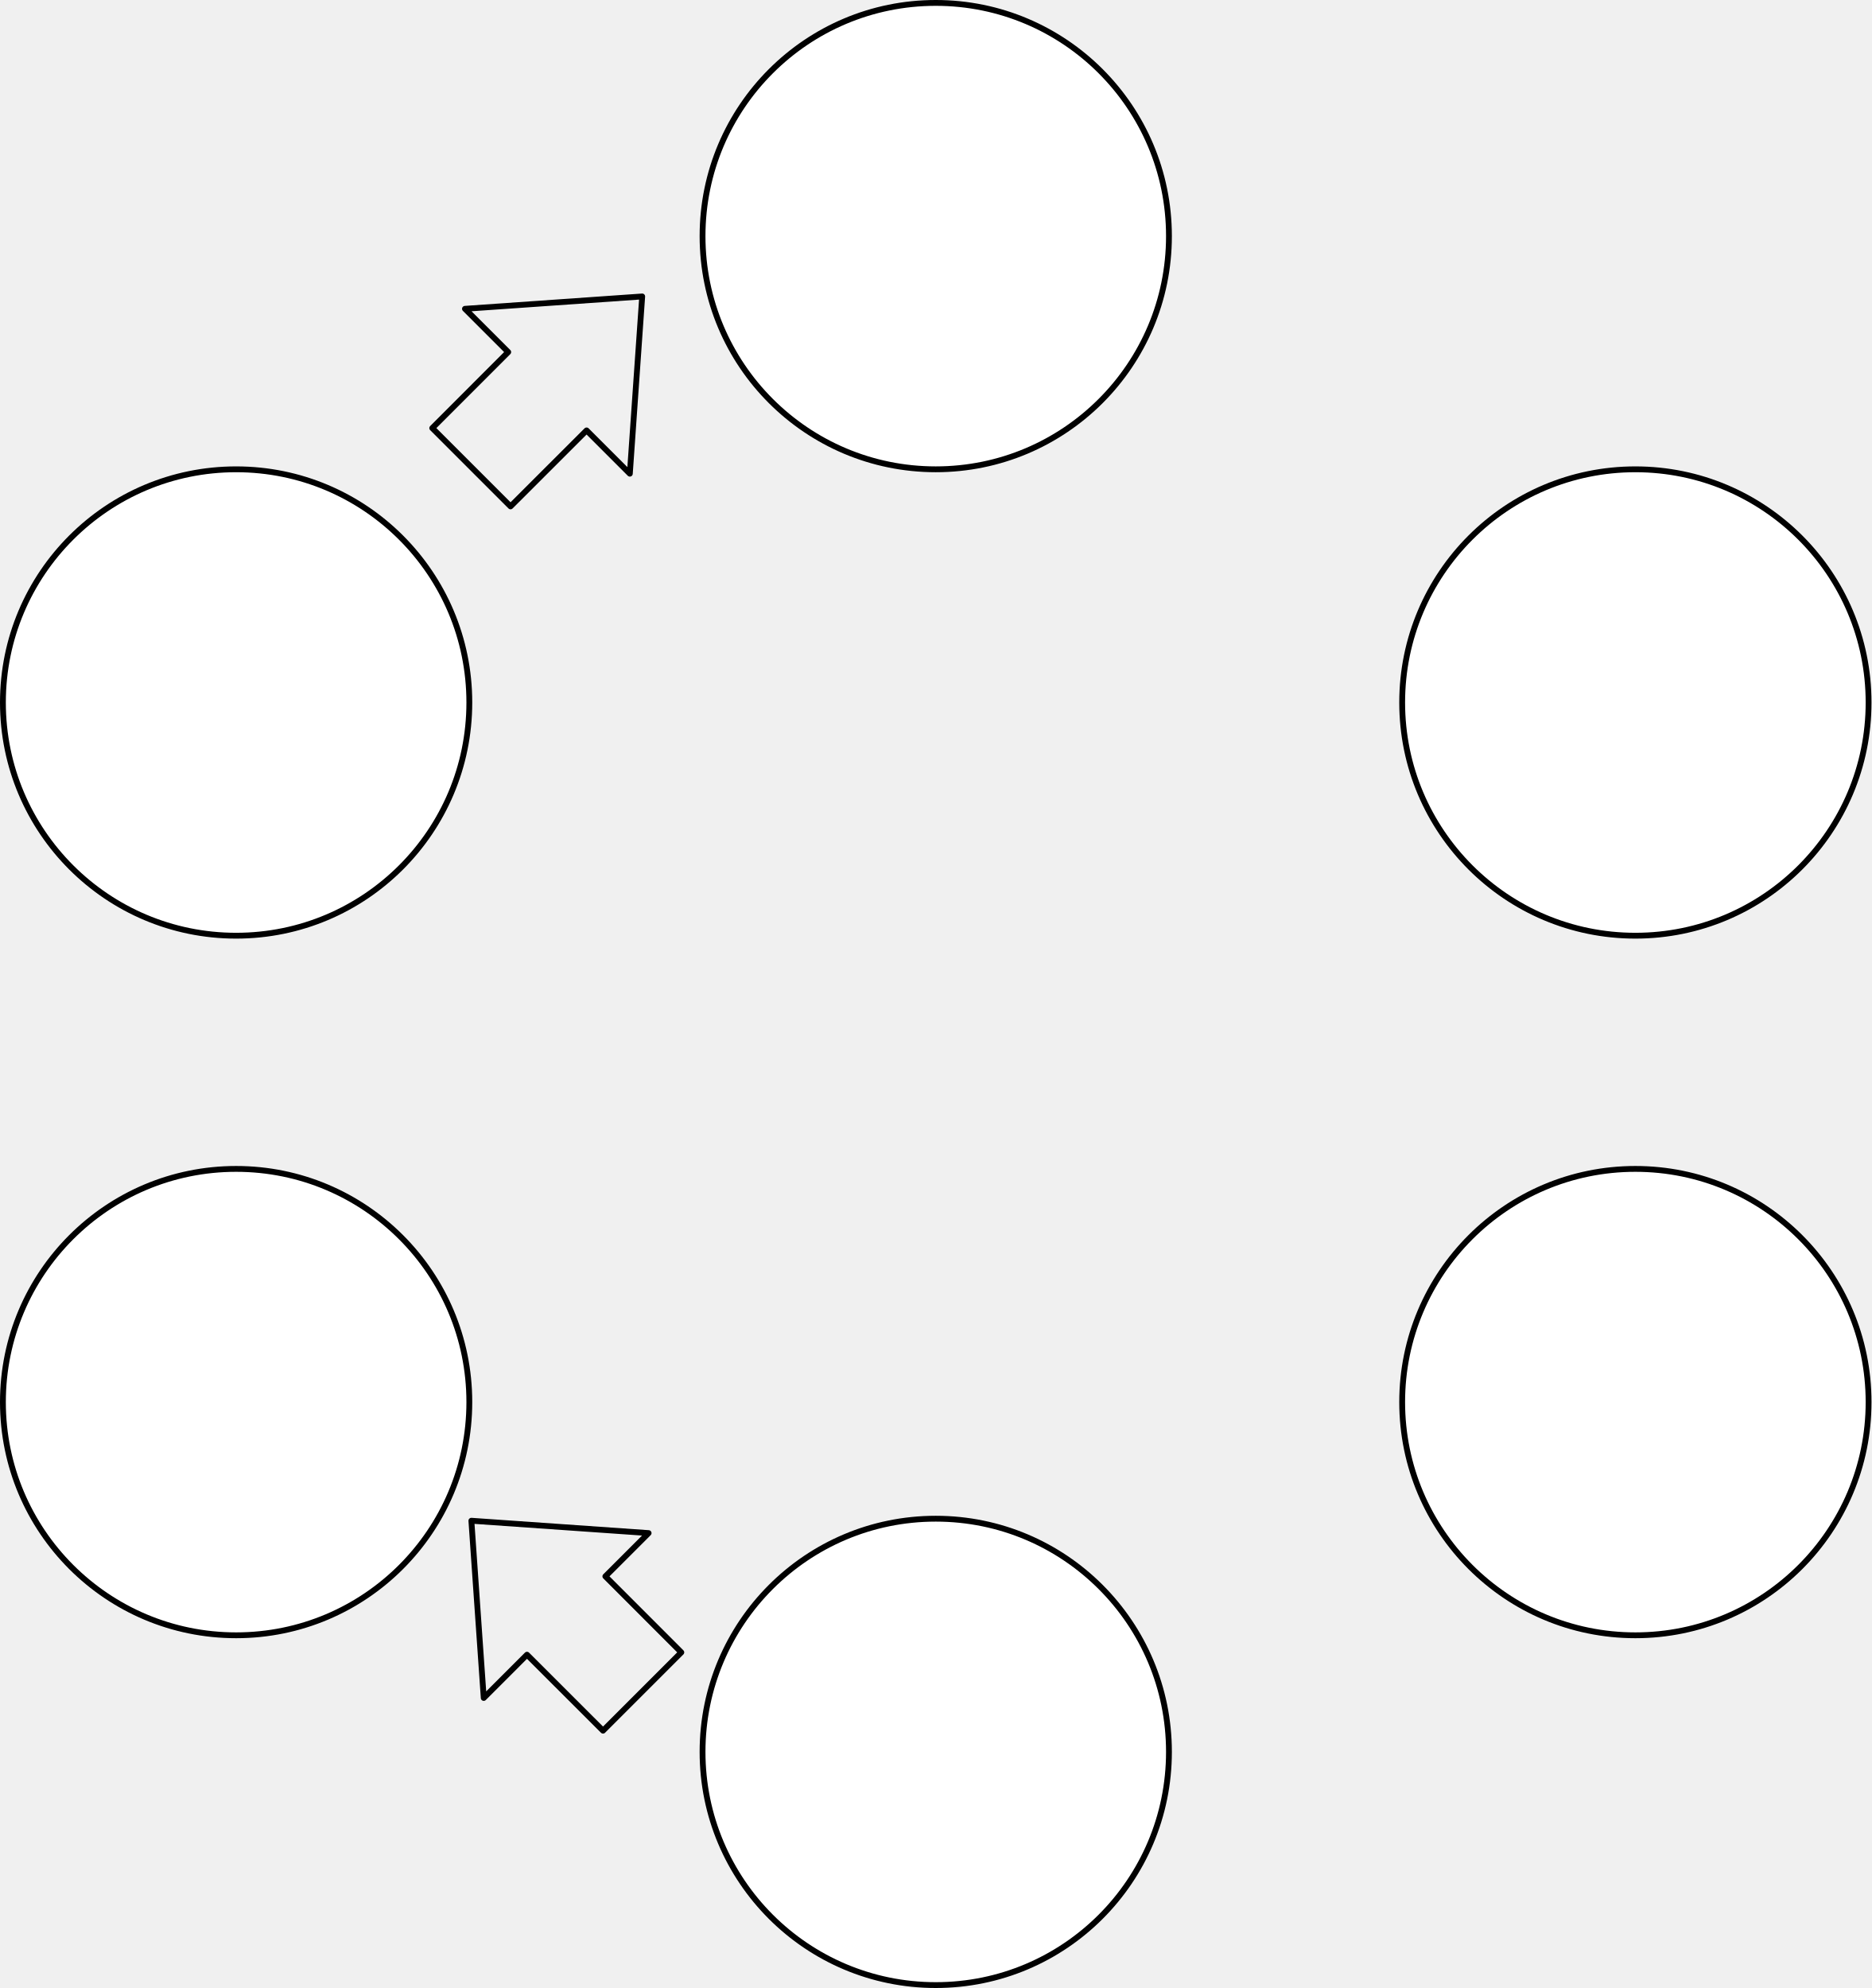
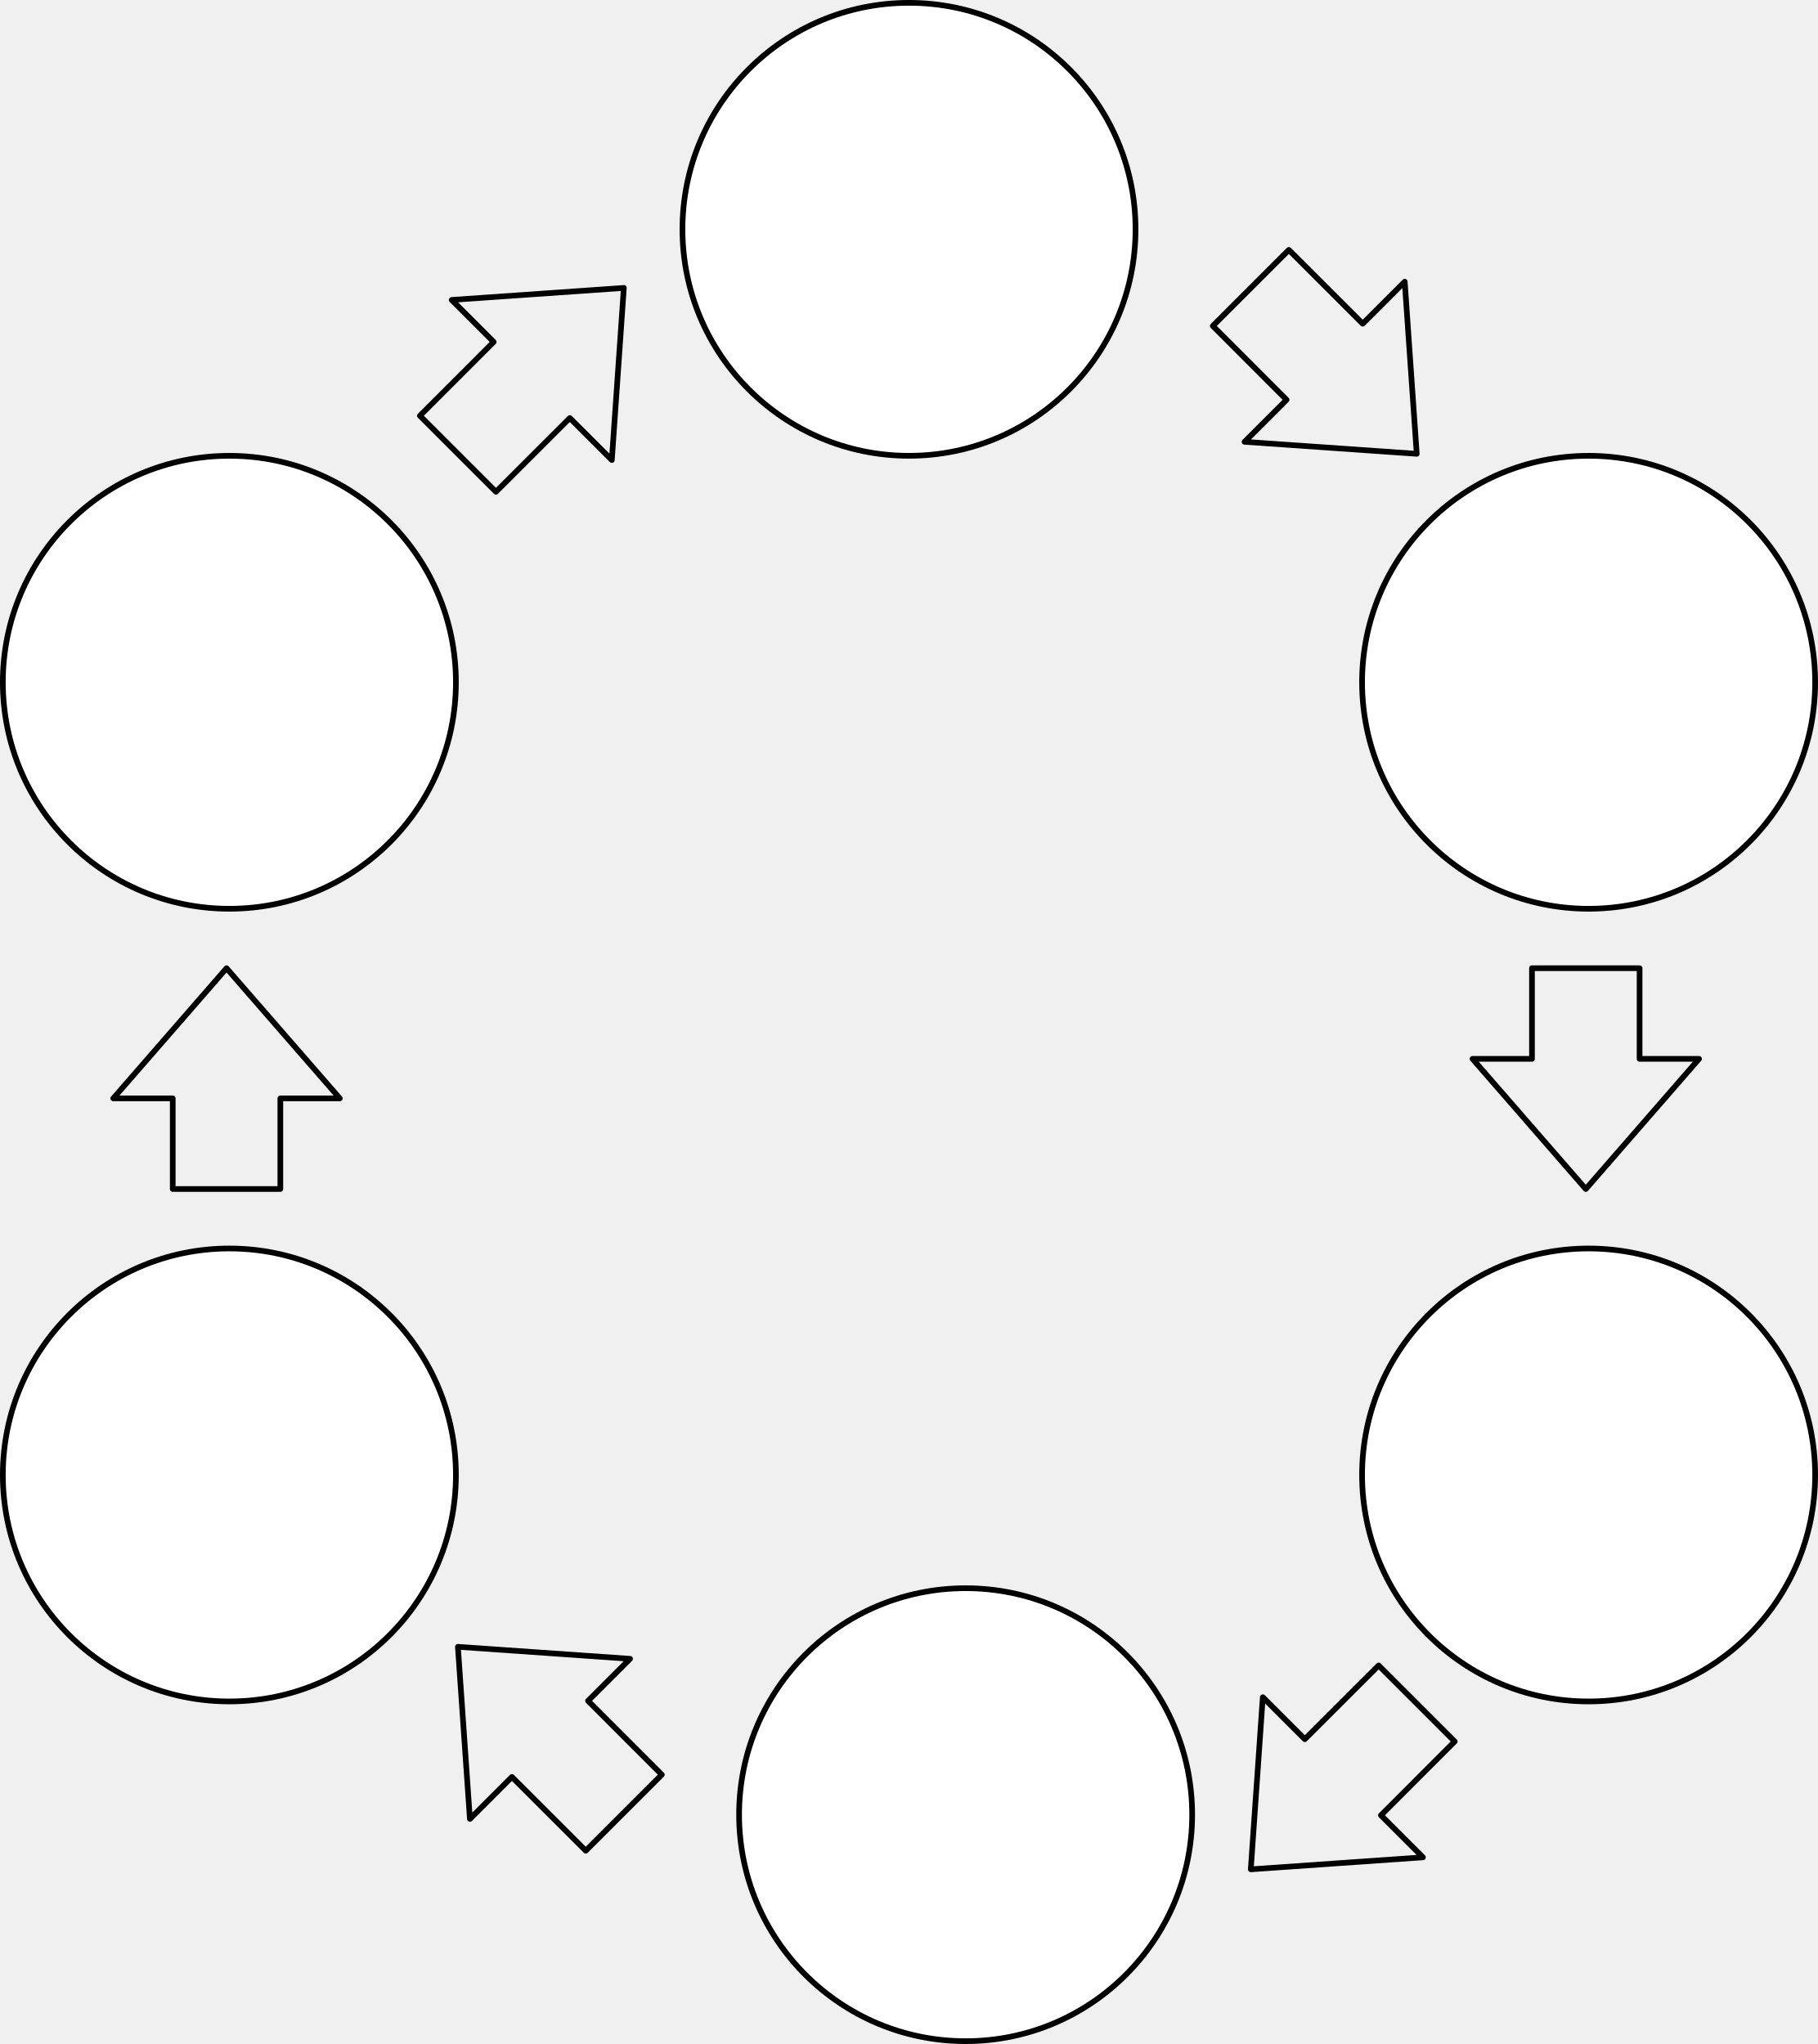
- <svg xmlns="http://www.w3.org/2000/svg" version="1.1" width="321px" height="341px" viewBox="-0.5 -0.5 321 341" content="&lt;mxfile host=&quot;app.diagrams.net&quot; modified=&quot;2021-04-07T13:27:32.120Z&quot; agent=&quot;5.0 (Windows NT 10.0; Win64; x64) AppleWebKit/537.36 (KHTML, like Gecko) Chrome/89.0.439.114 Safari/537.36&quot; etag=&quot;tZwctcQDc9IeAV-q-Snt&quot; version=&quot;14.5.8&quot; type=&quot;github&quot;&gt;&lt;diagram id=&quot;HrE_DZwtmXk5MuSJXUXd&quot; name=&quot;Page-1&quot;&gt;7ZdNj5swEIZ/DceuAENIjt1kPy5btYqqVU8rL56AJRMj4wTSX19Txnxlo2y3BzislIP9ejy2n9dxJg5ZZ9WDonn6JBkIx3dZ5ZCN4/te4PtO/XHZqVGiaNkIieIMgzphy38Dii6qB86gGARqKYXm+VCM5X4PsR5oVClZDsN2UgxXzWkCZ8I2puJcfeZMp426DN1OfwSepHZlz8WRjNpgFIqUMln2JHLnkLWSUjetrFqDqOFZLs28+wuj7cYU7PV7JgSl+/orelbr7Mfx5TH7tvlJNl8wy5GKAx4YN6tPloDJYmCbzm2Zcg3bnMb1SGn8NlqqM2F6nmnSIm8c2PEKzKK3mBuUhuripr0WhblDIDPQ6mRCcEJgceL18W2/7JmBUtrzwWoU7U/azB0h00BI/wDMnzmw9uSnEcCpgJGZAwv90Q1bTgwsmDmw8Q2bHFg4c2DjNyxYTAxsMXNg46/k5G9YdB2Y+XXP6+ZOQPW1rjsMCtgzbG5iQYuCx0N29jjeqgnG6ie6IaQFCeysPrmKsYcpfAOT1RQIqvlxmP4tdrjCd8nNwq1LZHHhHbApCnlQMeCsfmEyTrQaJQpHiTRVCeizRH+tbI/9cXeXn+5eNyVYfdTdxYXX77/dNd2uem7Cu/8g5O4P&lt;/diagram&gt;&lt;/mxfile&gt;" resource="https://app.diagrams.net/#Hnadiaasrin%2Fneddo%2Fmaster%2Fmethod.svg">
+ <svg xmlns="http://www.w3.org/2000/svg" version="1.1" width="321px" height="361px" viewBox="-0.5 -0.5 321 361" content="&lt;mxfile host=&quot;app.diagrams.net&quot; modified=&quot;2021-04-07T13:39:49.110Z&quot; agent=&quot;5.0 (Windows NT 10.0; Win64; x64) AppleWebKit/537.36 (KHTML, like Gecko) Chrome/89.0.439.114 Safari/537.36&quot; etag=&quot;E_9P2C4LLMyk0sXbFOqB&quot; version=&quot;14.5.8&quot; type=&quot;github&quot;&gt;&lt;diagram id=&quot;HrE_DZwtmXk5MuSJXUXd&quot; name=&quot;Page-1&quot;&gt;7Zhdb5swFIZ/DZerAENJLtekHzebNkVTtavJgxOwBDEyTiD79TPDdsA0gnRqQUqlXNgv9jF+XvvExkKrrHpkOE++0AhSy7WjykJry3Udz3Wt+mdHx0YJgkUjxIxEstFJ2JA/IEVbqnsSQdFpyClNOcm7Ykh3Owh5R8OM0bLbbEvT7qg5jqEnbEKc9tVnEvGkURe+fdKfgMSJGtmx5ZMMq8ZSKBIc0bIloXsLrRilvCll1QrSGp7i0vR7OPNUvxiDHR/TwSvt3z+DZ7bKvh9+PWVf1z/Q+pOMcsDpXk5Yviw/KgIiioAtKndlQjhschzWT0rht9ASnqWi5ogiLvLGgS2pQAx6J2MD41CdfWlHoxBrCGgGnB1FE9nBUzjl8nFVvWyZIaWk5YPSsLQ/1pFPhERBQroAmDtzYHrmEpjnTgwMzRyY7xorbDExMG/mwMwVNjkwf+bAPMfYklMDu505MHNLTp7DgmFg4t89r4vbFKrP9blDoIBdJIvrMMVFQcIuOzUdZ9k0lqef4AYhDRKi3vlkEGMLk/8CJqUxSDEnh274l9jJEb5RIgbWLqHbM3lAhSjonoUge7UPJmagpRHINwJxzGLgvUD/rNTTfr27iw93h03Re/Jid41l4i3f112VfD/sbbvim+dqc8+NtddHA1ngre0dcYO5Qnv95Y3f8QUFrzW4F0qfZ97L4hF3ruuzGDmDvoxO0b1QvdXy1haPuCVen8VmbtVJ++I9bGR7Hfi/7RXV0xespvnpOyC6/ws=&lt;/diagram&gt;&lt;/mxfile&gt;" resource="https://app.diagrams.net/#Hnadiaasrin%2Fneddo%2Fmaster%2Fmethod.svg">
  <defs />
  <g>
    <ellipse cx="160" cy="40" rx="40" ry="40" fill="#ffffff" stroke="#000000" pointer-events="all" />
-     <ellipse cx="40" cy="240" rx="40" ry="40" fill="#ffffff" stroke="#000000" pointer-events="all" />
+     <ellipse cx="40" cy="260" rx="40" ry="40" fill="#ffffff" stroke="#000000" pointer-events="all" />
    <ellipse cx="280" cy="120" rx="40" ry="40" fill="#ffffff" stroke="#000000" pointer-events="all" />
    <ellipse cx="40" cy="120" rx="40" ry="40" fill="#ffffff" stroke="#000000" pointer-events="all" />
-     <ellipse cx="160" cy="300" rx="40" ry="40" fill="#ffffff" stroke="#000000" pointer-events="all" />
-     <ellipse cx="280" cy="240" rx="40" ry="40" fill="#ffffff" stroke="#000000" pointer-events="all" />
+     <ellipse cx="170" cy="320" rx="40" ry="40" fill="#ffffff" stroke="#000000" pointer-events="all" />
+     <ellipse cx="280" cy="260" rx="40" ry="40" fill="#ffffff" stroke="#000000" pointer-events="all" />
    <path d="M 87.07 86.36 L 73.64 72.93 L 86.67 59.89 L 79.25 52.47 L 109.65 50.35 L 107.53 80.75 L 100.11 73.33 Z" fill="none" stroke="#000000" stroke-linejoin="round" stroke-miterlimit="10" pointer-events="all" />
-     <path d="M 116.36 282.93 L 102.93 296.36 L 89.89 283.33 L 82.47 290.75 L 80.35 260.35 L 110.75 262.47 L 103.33 269.89 Z" fill="none" stroke="#000000" stroke-linejoin="round" stroke-miterlimit="10" pointer-events="all" />
+     <path d="M 116.36 312.93 L 102.93 326.36 L 89.89 313.33 L 82.47 320.75 L 80.35 290.35 L 110.75 292.47 L 103.33 299.89 Z" fill="none" stroke="#000000" stroke-linejoin="round" stroke-miterlimit="10" pointer-events="all" />
+     <path d="M 213.64 57.07 L 227.07 43.64 L 240.11 56.67 L 247.53 49.25 L 249.65 79.65 L 219.25 77.53 L 226.67 70.11 Z" fill="none" stroke="#000000" stroke-linejoin="round" stroke-miterlimit="10" pointer-events="all" />
+     <path d="M 270 170.5 L 289 170.5 L 289 186.51 L 299.5 186.51 L 279.5 209.5 L 259.5 186.51 L 270 186.51 Z" fill="none" stroke="#000000" stroke-linejoin="round" stroke-miterlimit="10" pointer-events="all" />
+     <path d="M 49 209.5 L 30 209.5 L 30 193.49 L 19.5 193.49 L 39.5 170.5 L 59.5 193.49 L 49 193.49 Z" fill="none" stroke="#000000" stroke-linejoin="round" stroke-miterlimit="10" pointer-events="all" />
+     <path d="M 242.93 293.64 L 256.36 307.07 L 243.33 320.11 L 250.75 327.53 L 220.35 329.65 L 222.47 299.25 L 229.89 306.67 Z" fill="none" stroke="#000000" stroke-linejoin="round" stroke-miterlimit="10" pointer-events="all" />
  </g>
</svg>
